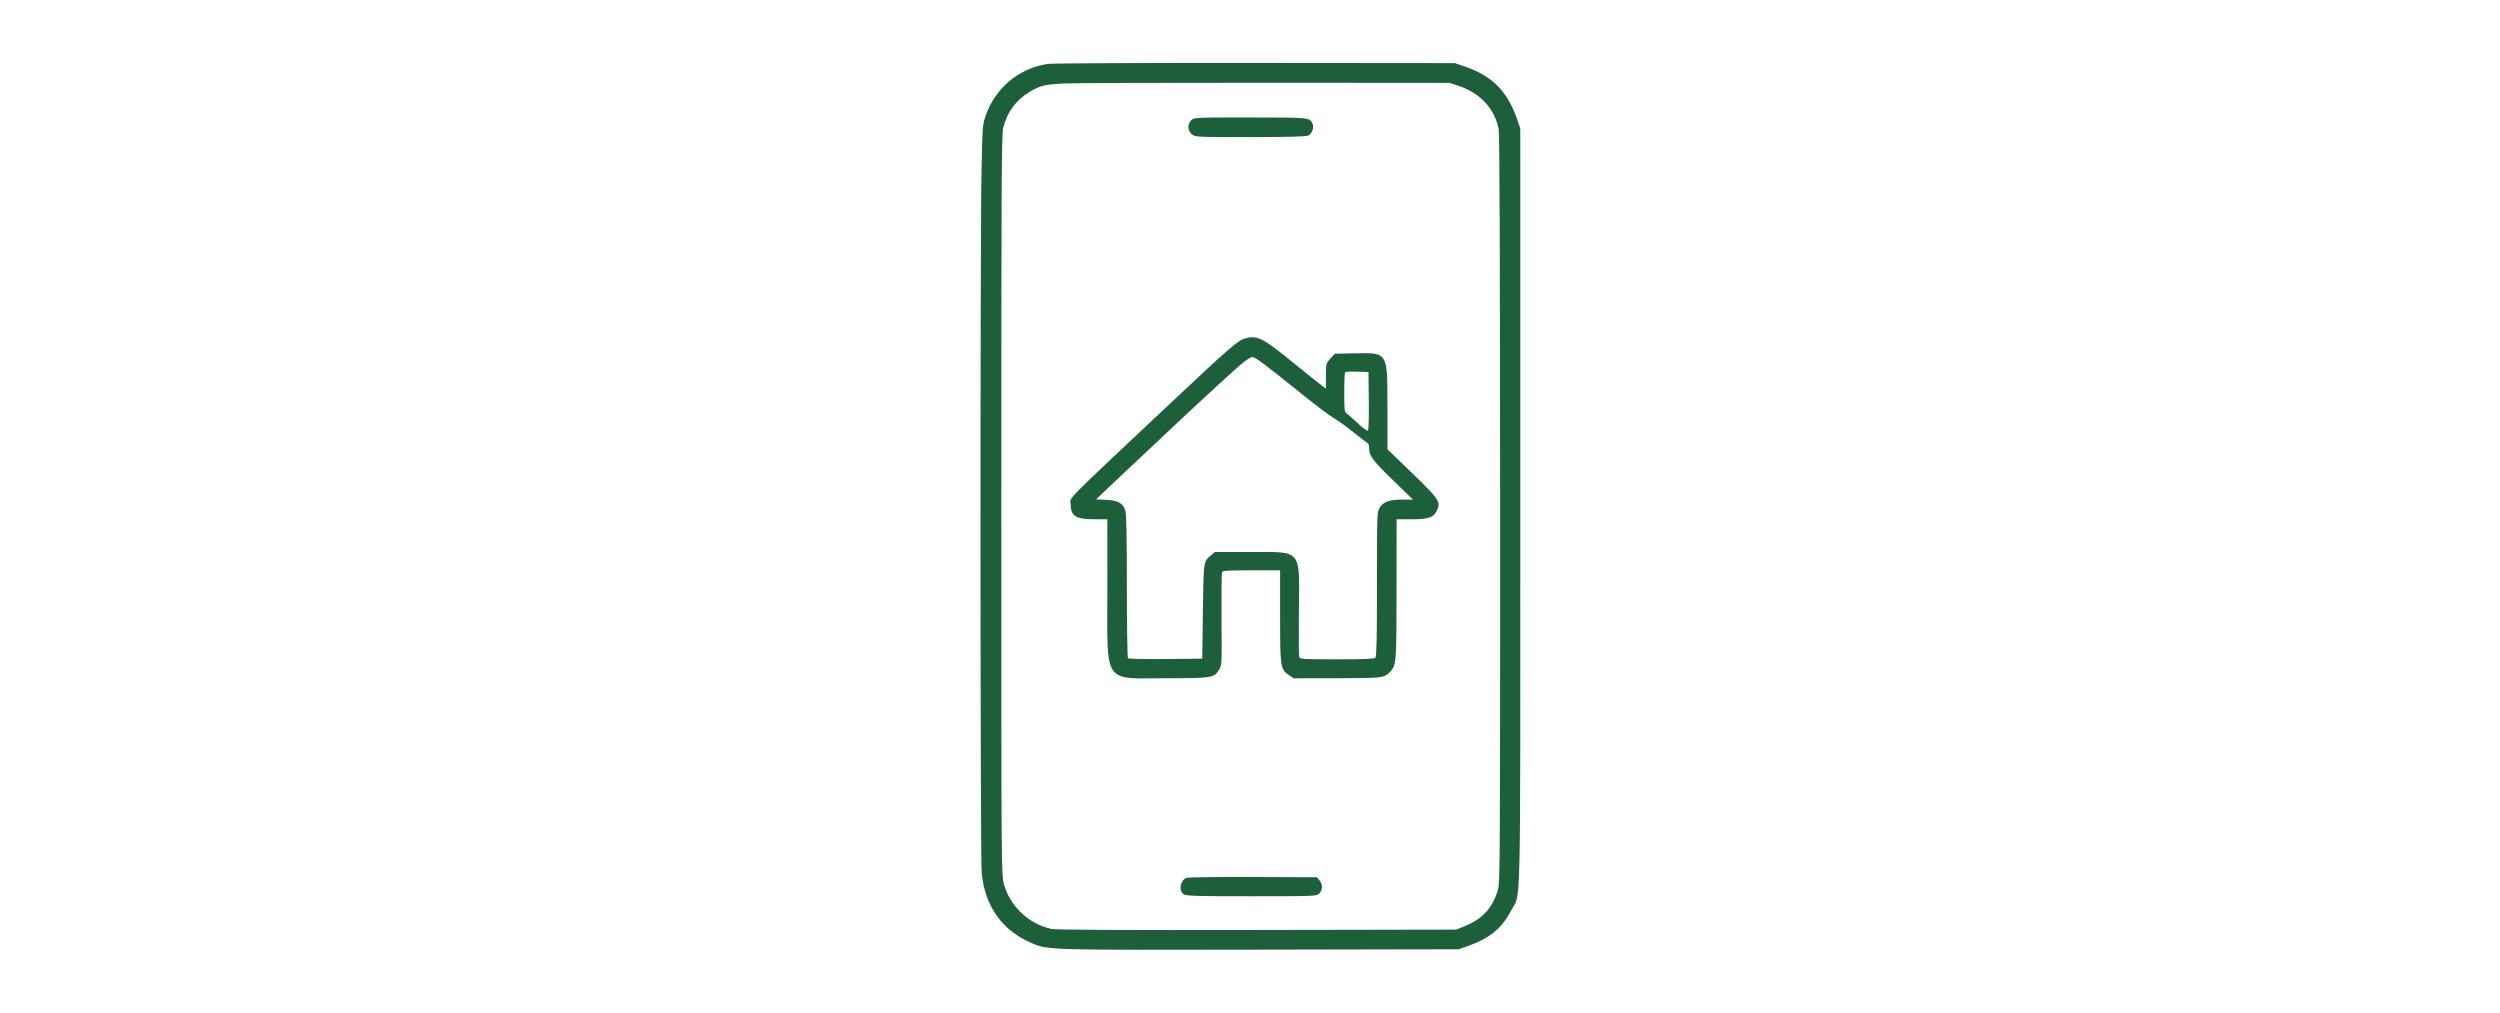
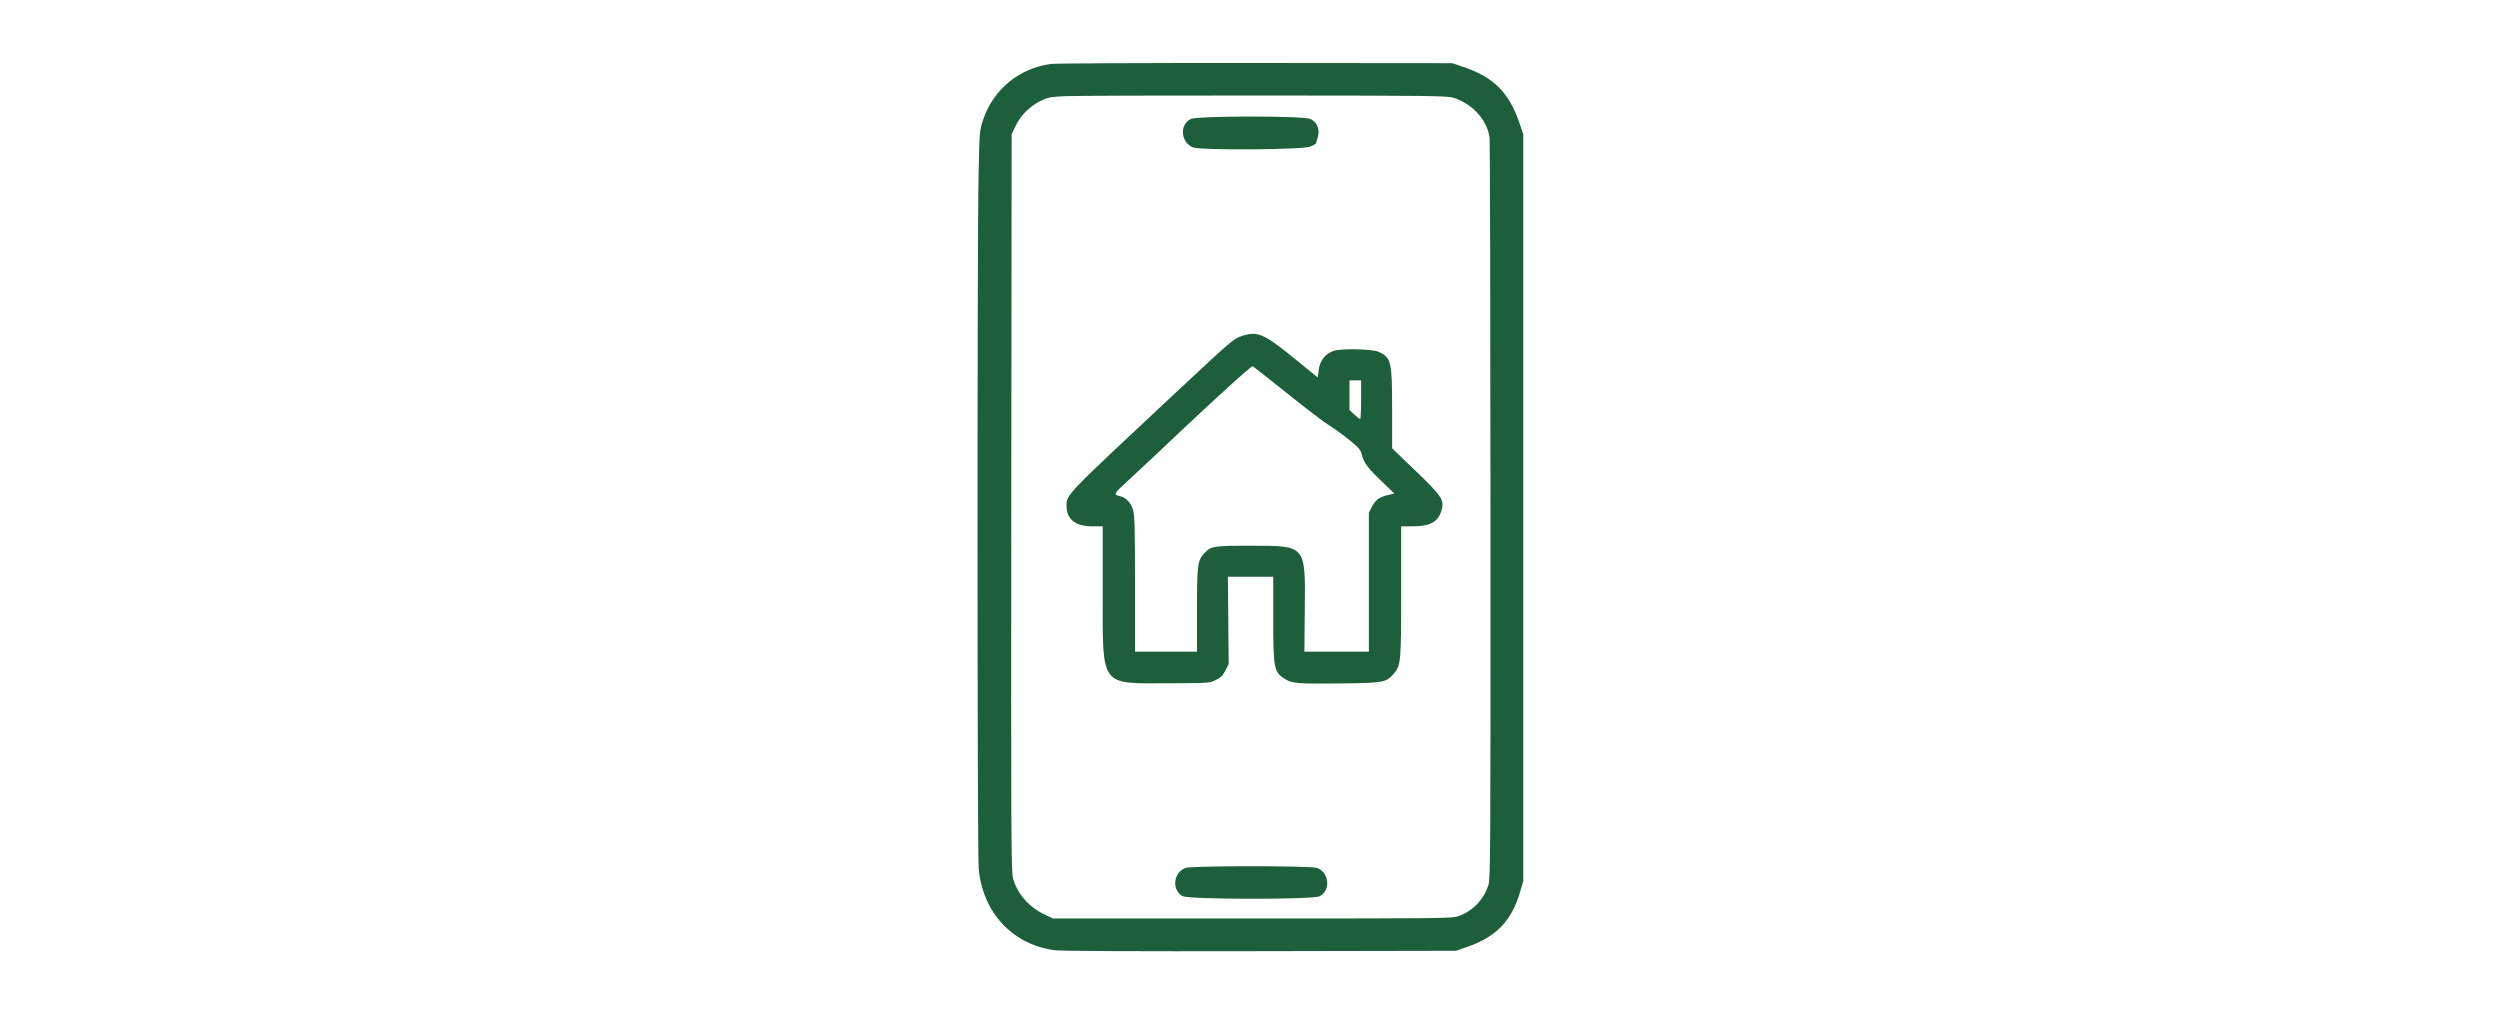
- <svg xmlns="http://www.w3.org/2000/svg" width="1000" height="405" viewBox="-188.0 120.3 1910.0 773.5">
-   <path d="M 612.606 169.092 C 590.721 172.331, 572.739 187.127, 565.293 208.023 C 562.672 215.378, 562.617 216.065, 561.902 250 C 560.769 303.728, 560.870 775.143, 562.017 787.176 C 564.459 812.805, 577.893 831.524, 600.641 840.994 C 612.951 846.119, 612.736 846.113, 775 845.796 L 926.500 845.500 934.096 842.809 C 950.045 837.158, 959.346 829.497, 966.253 816.321 C 974.219 801.127, 973.500 831.776, 973.500 507.500 L 973.500 218.500 971.111 211.500 C 963.771 189.992, 951.858 178.071, 930.500 170.863 L 923.500 168.500 771 168.360 C 687.125 168.282, 615.848 168.612, 612.606 169.092 M 625 184.041 C 610.409 184.746, 606.563 185.687, 598.542 190.517 C 588.234 196.724, 581.617 205.693, 578.492 217.693 C 577.186 222.704, 577 258.743, 577 505.980 C 577 786.845, 577.012 788.584, 579.030 795.865 C 583.732 812.833, 598.221 826.413, 615.435 829.986 C 618.881 830.702, 669.073 830.952, 772.500 830.769 L 924.500 830.500 930.500 828.103 C 944.596 822.470, 952.055 814.397, 956.463 800 C 958.026 794.897, 958.143 773.937, 958.087 509.454 C 958.046 320.670, 957.682 222.597, 957.009 219.045 C 954.051 203.449, 942.898 191.338, 926.500 185.916 L 919.500 183.601 778.500 183.519 C 700.950 183.474, 631.875 183.709, 625 184.041 M 722.189 212.039 C 719.016 214.995, 719.231 220.250, 722.635 222.927 C 725.205 224.949, 726.296 225, 767.088 225 C 796.831 225, 809.646 224.663, 811.468 223.833 C 814.493 222.454, 816.208 217.487, 814.690 214.500 C 812.430 210.054, 812.548 210.065, 767.439 210.032 C 725.462 210.001, 724.322 210.051, 722.189 212.039 M 762.685 379.017 C 757.730 380.504, 750.123 387.090, 712.461 422.500 C 620.503 508.959, 629.990 499.354, 630.022 505.973 C 630.064 514.563, 634.023 517, 647.934 517 L 658 517 658.022 570.750 C 658.052 644.479, 654.052 638.543, 703.638 638.441 C 738.159 638.370, 739.495 638.157, 743.241 632.132 C 745.487 628.521, 745.499 628.297, 745.248 593.837 C 745.110 574.772, 745.270 558.459, 745.605 557.587 C 746.135 556.205, 749.038 556, 768.107 556 L 790 556 790 590.980 C 790 630.228, 790.200 631.571, 796.693 636 L 800.358 638.500 833.429 638.443 C 868.795 638.382, 869.739 638.261, 874.347 633.169 C 878.763 628.289, 878.910 626.290, 878.956 570.250 L 879 517 890.032 517 C 903.203 517, 907.221 515.701, 909.622 510.667 C 912.939 503.710, 911.832 501.998, 890.971 481.834 L 872 463.497 872 432.216 C 872 388.814, 872.549 389.744, 847.171 390.215 L 831.841 390.500 828.421 394.235 C 825.024 397.944, 825 398.039, 825 407.553 L 825 417.136 822.250 415.174 C 820.737 414.094, 810.394 405.812, 799.264 396.768 C 776.148 377.985, 772.317 376.126, 762.685 379.017 M 759.358 399.283 C 748.245 408.957, 720.464 434.666, 691 462.542 C 686.325 466.965, 679.350 473.514, 675.500 477.096 C 671.650 480.677, 664.198 487.702, 658.941 492.707 L 649.382 501.806 657.123 502.157 C 666.069 502.563, 669.753 504.569, 671.702 510.094 C 672.580 512.584, 672.908 528.139, 672.919 567.917 C 672.927 597.846, 673.316 622.716, 673.783 623.183 C 674.250 623.650, 687.203 623.913, 702.566 623.766 L 730.500 623.500 731 587.500 C 731.537 548.842, 731.472 549.305, 737.054 544.608 L 740.153 542 767.327 542.004 C 807.201 542.009, 804.830 539.112, 804.365 587.257 C 804.188 605.541, 804.289 621.288, 804.589 622.250 C 805.092 623.862, 807.354 624, 833.367 624 C 853.993 624, 861.923 623.677, 862.800 622.800 C 863.704 621.896, 864.001 608.029, 864.004 566.550 C 864.007 513.098, 864.066 511.404, 866.026 508.190 C 868.799 503.641, 873.324 502.005, 883.218 501.973 L 891.500 501.947 876.812 487.723 C 860.949 472.362, 858.010 468.476, 858.004 462.857 C 858.002 460.853, 857.438 458.982, 856.750 458.699 C 856.063 458.416, 851.225 454.727, 846 450.500 C 840.775 446.273, 834.025 441.404, 831 439.678 C 827.975 437.953, 817.625 430.195, 808 422.439 C 777.994 398.259, 770.961 392.999, 768.686 393.033 C 767.471 393.052, 763.327 395.829, 759.358 399.283 M 839.703 404.631 C 839.316 405.017, 839 411.983, 839 420.110 C 839 433.754, 839.153 434.994, 841 436.288 C 842.101 437.058, 845.988 440.487, 849.639 443.906 C 853.471 447.496, 856.649 449.751, 857.158 449.242 C 857.643 448.757, 857.919 438.491, 857.770 426.430 L 857.500 404.500 848.953 404.214 C 844.252 404.057, 840.089 404.244, 839.703 404.631 M 718.315 790.993 C 713.677 792.892, 712.358 800.737, 716.223 803.443 C 718.162 804.801, 724.771 805, 768.034 805 C 816.556 805, 817.670 804.956, 819.811 802.961 C 822.526 800.432, 822.647 796.021, 820.089 792.861 L 818.178 790.500 769.339 790.299 C 742.377 790.188, 719.521 790.499, 718.315 790.993" stroke="none" fill="#1D5F3A" fill-rule="evenodd" />
+ <svg xmlns="http://www.w3.org/2000/svg" width="1000" height="406" viewBox="-200.5 114.6 1935.0 785.6">
+   <path d="M 612.500 164.094 C 588.036 167.659, 568.396 183.885, 560.535 207.024 C 557.657 215.496, 557.655 215.515, 556.915 250 C 555.773 303.220, 555.862 775.060, 557.017 787.178 C 560.248 821.090, 583.319 845.780, 615.786 850.072 C 620.825 850.738, 676.031 850.989, 775 850.796 L 926.500 850.500 935.549 847.336 C 957.837 839.544, 969.644 827.089, 976.197 804.455 L 978.500 796.500 978.500 507.500 L 978.500 218.500 975.611 210 C 967.503 186.150, 955.723 174.362, 932 166.365 L 923.500 163.500 771 163.360 C 687.125 163.282, 615.800 163.613, 612.500 164.094 M 624.370 189.016 C 612.294 189.560, 610.729 189.859, 604.860 192.748 C 596.544 196.842, 589.523 203.867, 585.620 212 L 582.500 218.500 582.241 503.323 C 582.009 759.867, 582.139 788.749, 583.558 794.225 C 586.612 806.010, 595.779 816.631, 607.820 822.335 L 614.500 825.500 769 825.500 C 919.542 825.500, 923.634 825.450, 928.739 823.556 C 939.755 819.470, 948.418 810.251, 951.632 799.193 C 953.103 794.135, 953.237 768.283, 953.142 509.569 C 953.084 353.331, 952.756 223.475, 952.413 221 C 950.558 207.600, 939.378 195.131, 925 190.425 C 919.815 188.728, 911.420 188.620, 778.500 188.525 C 700.950 188.469, 631.592 188.690, 624.370 189.016 M 721.121 206.710 C 712.345 211.033, 713.339 224.668, 722.718 228.638 C 728.478 231.076, 808.212 230.541, 813.750 228.027 C 816.087 226.966, 818.005 225.963, 818.011 225.799 C 818.017 225.635, 818.650 223.430, 819.418 220.900 C 821.272 214.792, 819.031 209.192, 813.726 206.674 C 808.402 204.148, 726.257 204.180, 721.121 206.710 M 761.222 374.470 C 754.391 376.603, 753.726 377.171, 708.529 419.419 C 623.139 499.237, 625 497.300, 625 506.415 C 625 516.536, 632.086 522, 645.212 522 L 653 522 653 572.962 C 653 647.302, 650.299 643.577, 704.103 643.436 C 735.474 643.354, 735.742 643.336, 740.582 640.927 C 744.431 639.011, 745.988 637.453, 747.979 633.524 L 750.500 628.547 750.199 594.774 L 749.897 561 767.449 561 L 785 561 785 593.462 C 785 630.898, 785.595 634.405, 792.778 639.307 C 799.074 643.603, 802.527 643.950, 835.500 643.603 C 870.072 643.240, 872.276 642.867, 877.944 636.411 C 883.810 629.730, 884 627.721, 884 572.318 L 884 522 892.322 522 C 906.315 522, 912.505 518.722, 915.144 509.913 C 917.606 501.697, 915.782 498.867, 895.351 479.209 L 877 461.552 877 431.401 C 877 394.257, 876.324 391.392, 866.500 386.881 C 861.767 384.707, 837.723 384.190, 831.899 386.136 C 824.989 388.446, 821.009 393.664, 820.094 401.615 L 819.500 406.779 800.812 391.592 C 777.951 373.013, 772.892 370.825, 761.222 374.470 M 761.853 403.763 C 751.328 412.846, 723.840 438.330, 692.023 468.500 C 686.223 474, 677.106 482.498, 671.763 487.385 C 661.557 496.720, 661.185 497.442, 666.035 498.508 C 670.894 499.575, 674.803 503.596, 676.484 509.257 C 677.754 513.536, 678 522.835, 678 566.682 L 678 619 702 619 L 726 619 726 586.626 C 726 551.274, 726.378 548.404, 731.789 542.641 C 736.822 537.281, 738.599 537, 767.500 537 C 810.616 537, 809.898 536.147, 809.403 586.750 L 809.088 619 834.044 619 L 859 619 859 565.212 L 859 511.424 861.250 507.020 C 864.028 501.584, 867.014 499.356, 873.611 497.799 L 878.722 496.593 868.795 487.058 C 857.975 476.665, 855.159 472.845, 853.499 466.306 C 852.550 462.569, 851.183 461.027, 842.954 454.414 C 837.754 450.235, 831.070 445.425, 828.099 443.727 C 825.128 442.028, 810.728 431.048, 796.099 419.326 C 781.470 407.604, 769.275 398.016, 769 398.020 C 768.725 398.023, 765.509 400.608, 761.853 403.763 M 844 420.487 L 844 431.973 847.750 435.459 C 849.813 437.377, 851.837 438.958, 852.250 438.973 C 852.663 438.988, 853 432.250, 853 424 L 853 409 848.500 409 L 844 409 844 420.487 M 717.055 786.397 C 707.547 789.832, 706.238 803.847, 715.014 808.248 C 720.220 810.860, 815.236 810.931, 820.722 808.328 C 829.612 804.109, 828.455 789.833, 818.945 786.397 C 814.008 784.613, 721.992 784.613, 717.055 786.397" stroke="none" fill="#1D5F3A" fill-rule="evenodd" />
</svg>
